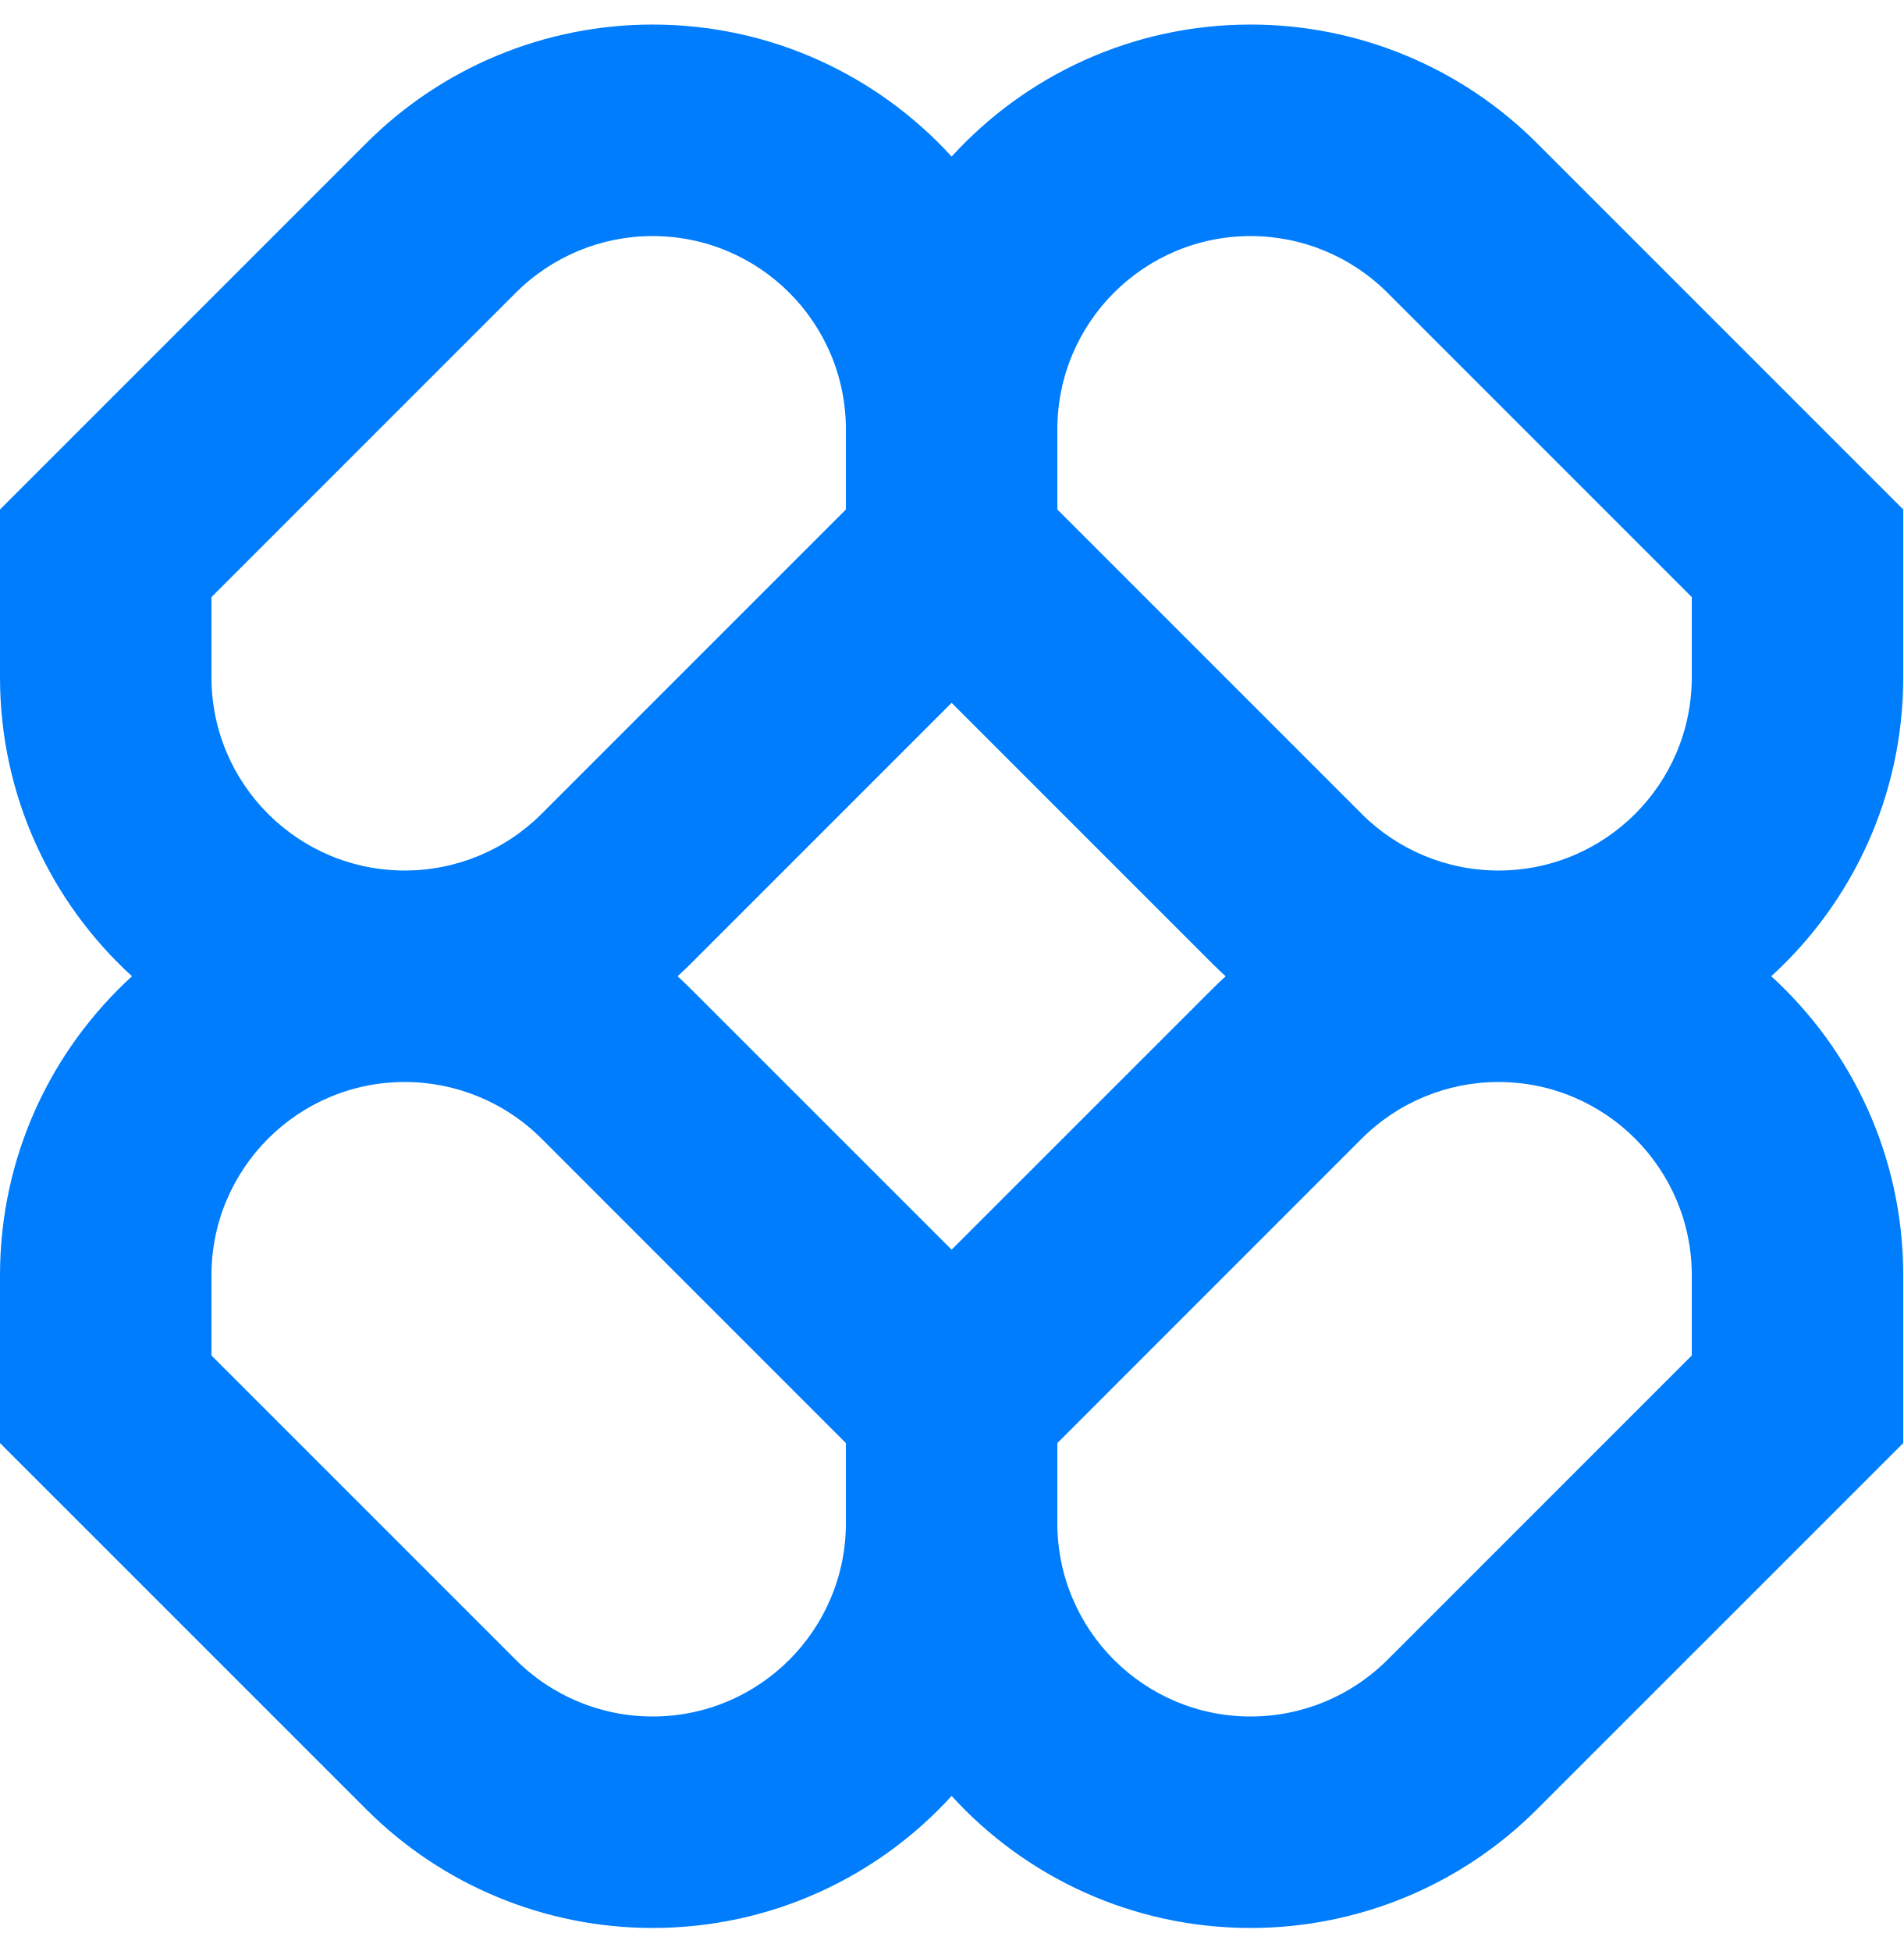
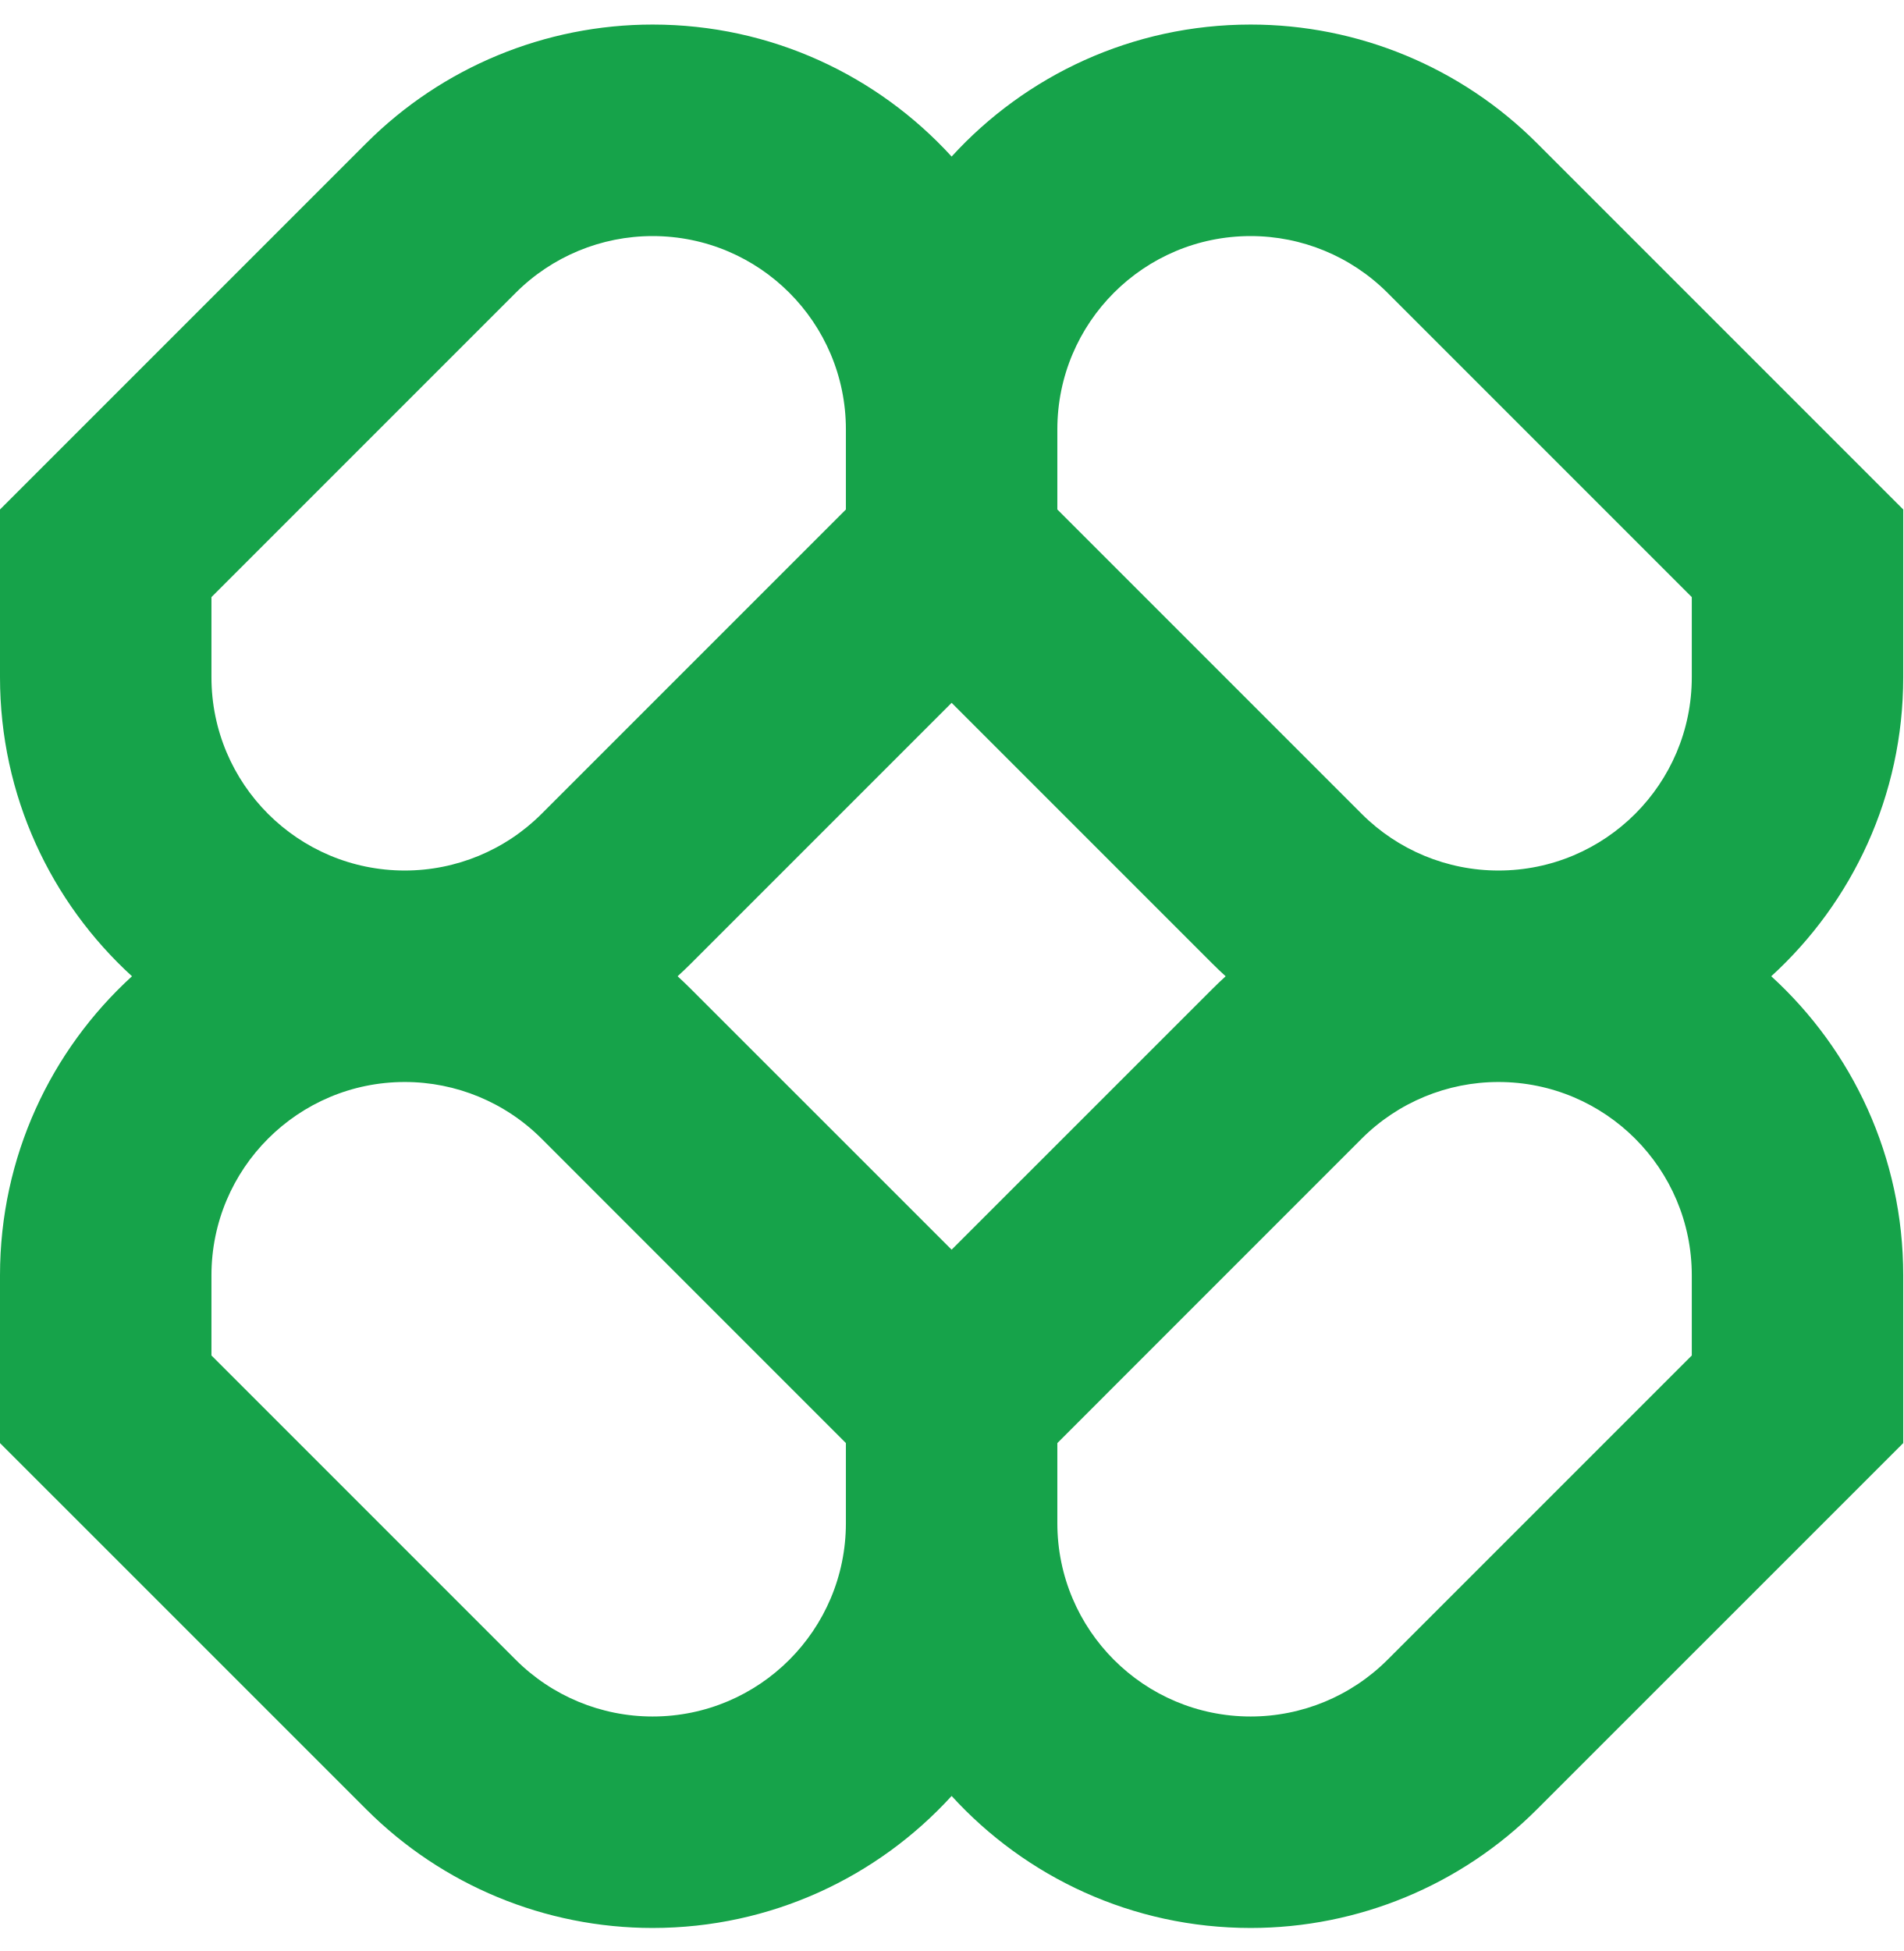
<svg xmlns="http://www.w3.org/2000/svg" id="logo-88" width="40" height="41" viewBox="0 0 40 41" fill="none">
-   <path class="ccustom" fill-rule="evenodd" clip-rule="evenodd" d="M13.715 0.516C11.458 0.516 9.294 1.412 7.699 3.008L0 10.707V14.231C0 16.72 1.069 18.96 2.774 20.516C1.069 22.072 0 24.312 0 26.802V30.326L7.699 38.024C9.294 39.62 11.458 40.516 13.715 40.516C16.204 40.516 18.444 39.447 20 37.742C21.556 39.447 23.796 40.516 26.285 40.516C28.542 40.516 30.706 39.62 32.301 38.024L40 30.326V26.802C40 24.312 38.931 22.072 37.226 20.516C38.931 18.96 40 16.72 40 14.231V10.707L32.301 3.008C30.706 1.412 28.542 0.516 26.285 0.516C23.796 0.516 21.556 1.586 20 3.29C18.444 1.586 16.204 0.516 13.715 0.516ZM25.759 20.516C25.663 20.429 25.569 20.339 25.477 20.247L20 14.77L14.523 20.247C14.431 20.339 14.337 20.429 14.241 20.516C14.337 20.604 14.431 20.694 14.523 20.786L20 26.262L25.477 20.786C25.569 20.694 25.663 20.604 25.759 20.516ZM22.222 30.326L22.222 32.008C22.222 34.252 24.041 36.072 26.285 36.072C27.363 36.072 28.396 35.644 29.159 34.882L35.556 28.485V26.802C35.556 24.558 33.736 22.738 31.492 22.738C30.415 22.738 29.381 23.166 28.619 23.928L22.222 30.326ZM17.778 30.326L11.381 23.928C10.619 23.166 9.585 22.738 8.508 22.738C6.264 22.738 4.444 24.558 4.444 26.802V28.485L10.841 34.882C11.604 35.644 12.637 36.072 13.715 36.072C15.959 36.072 17.778 34.252 17.778 32.008V30.326ZM17.778 9.024V10.707L11.381 17.104C10.619 17.866 9.585 18.294 8.508 18.294C6.264 18.294 4.444 16.475 4.444 14.231V12.548L10.841 6.151C11.604 5.389 12.637 4.961 13.715 4.961C15.959 4.961 17.778 6.78 17.778 9.024ZM28.619 17.104L22.222 10.707L22.222 9.024C22.222 6.78 24.041 4.961 26.285 4.961C27.363 4.961 28.396 5.389 29.159 6.151L35.556 12.548V14.231C35.556 16.475 33.736 18.294 31.492 18.294C30.415 18.294 29.381 17.866 28.619 17.104Z" fill="#007DFC" />
+   <path class="ccustom" fill-rule="evenodd" clip-rule="evenodd" d="M13.715 0.516C11.458 0.516 9.294 1.412 7.699 3.008L0 10.707V14.231C0 16.72 1.069 18.96 2.774 20.516C1.069 22.072 0 24.312 0 26.802V30.326L7.699 38.024C9.294 39.62 11.458 40.516 13.715 40.516C16.204 40.516 18.444 39.447 20 37.742C21.556 39.447 23.796 40.516 26.285 40.516C28.542 40.516 30.706 39.62 32.301 38.024L40 30.326V26.802C40 24.312 38.931 22.072 37.226 20.516C38.931 18.96 40 16.72 40 14.231V10.707L32.301 3.008C30.706 1.412 28.542 0.516 26.285 0.516C23.796 0.516 21.556 1.586 20 3.29C18.444 1.586 16.204 0.516 13.715 0.516ZM25.759 20.516C25.663 20.429 25.569 20.339 25.477 20.247L20 14.77L14.523 20.247C14.431 20.339 14.337 20.429 14.241 20.516C14.337 20.604 14.431 20.694 14.523 20.786L20 26.262L25.477 20.786C25.569 20.694 25.663 20.604 25.759 20.516ZM22.222 30.326L22.222 32.008C22.222 34.252 24.041 36.072 26.285 36.072C27.363 36.072 28.396 35.644 29.159 34.882L35.556 28.485V26.802C35.556 24.558 33.736 22.738 31.492 22.738C30.415 22.738 29.381 23.166 28.619 23.928L22.222 30.326ZM17.778 30.326L11.381 23.928C10.619 23.166 9.585 22.738 8.508 22.738C6.264 22.738 4.444 24.558 4.444 26.802V28.485L10.841 34.882C11.604 35.644 12.637 36.072 13.715 36.072C15.959 36.072 17.778 34.252 17.778 32.008V30.326ZM17.778 9.024V10.707L11.381 17.104C10.619 17.866 9.585 18.294 8.508 18.294C6.264 18.294 4.444 16.475 4.444 14.231V12.548L10.841 6.151C11.604 5.389 12.637 4.961 13.715 4.961C15.959 4.961 17.778 6.78 17.778 9.024ZM28.619 17.104L22.222 10.707L22.222 9.024C22.222 6.78 24.041 4.961 26.285 4.961C27.363 4.961 28.396 5.389 29.159 6.151L35.556 12.548V14.231C35.556 16.475 33.736 18.294 31.492 18.294C30.415 18.294 29.381 17.866 28.619 17.104Z" fill="hsl(142.1 76.2% 36.3%)" />
</svg>
